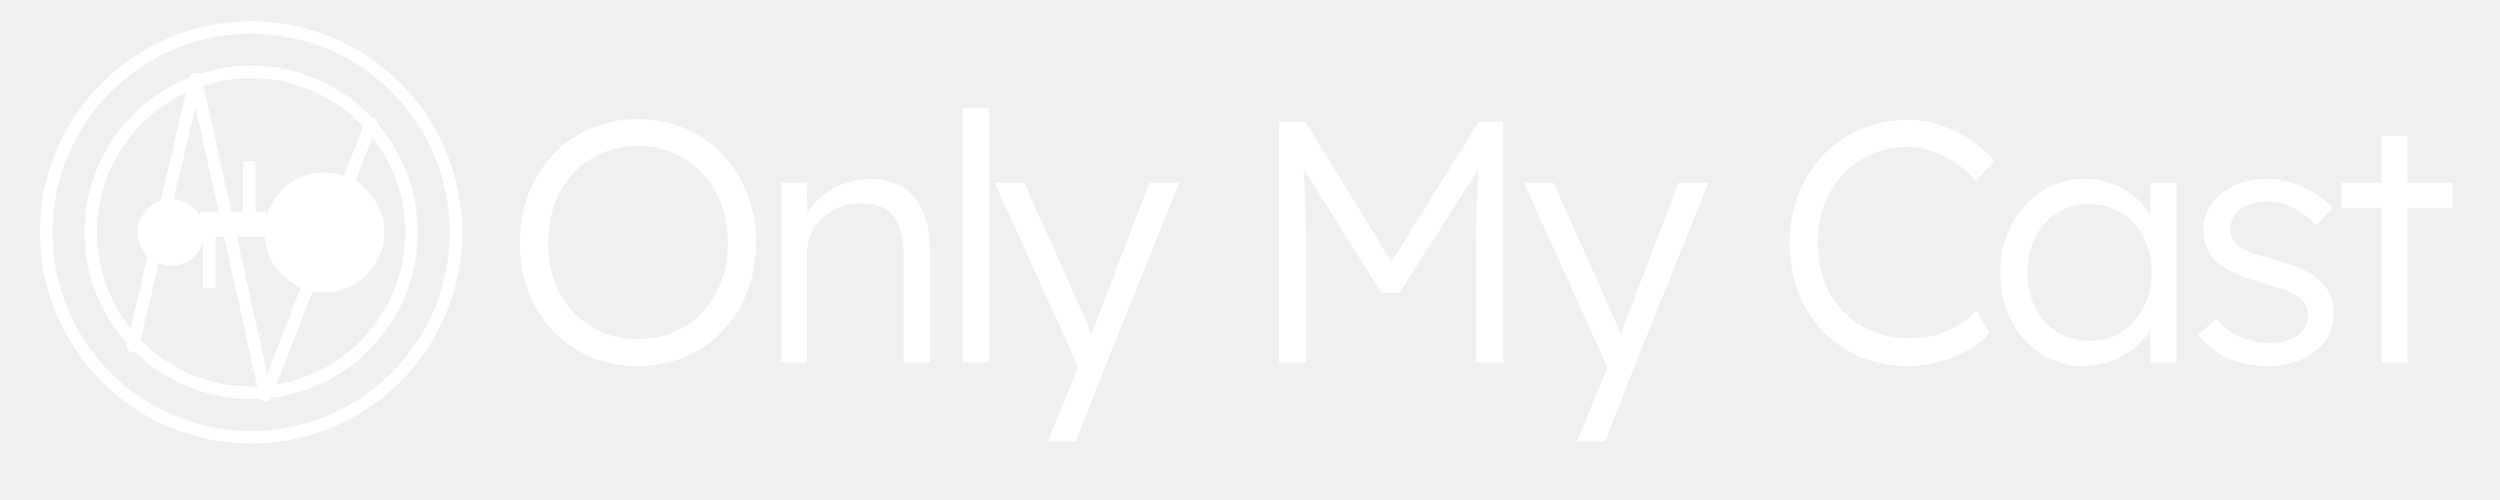
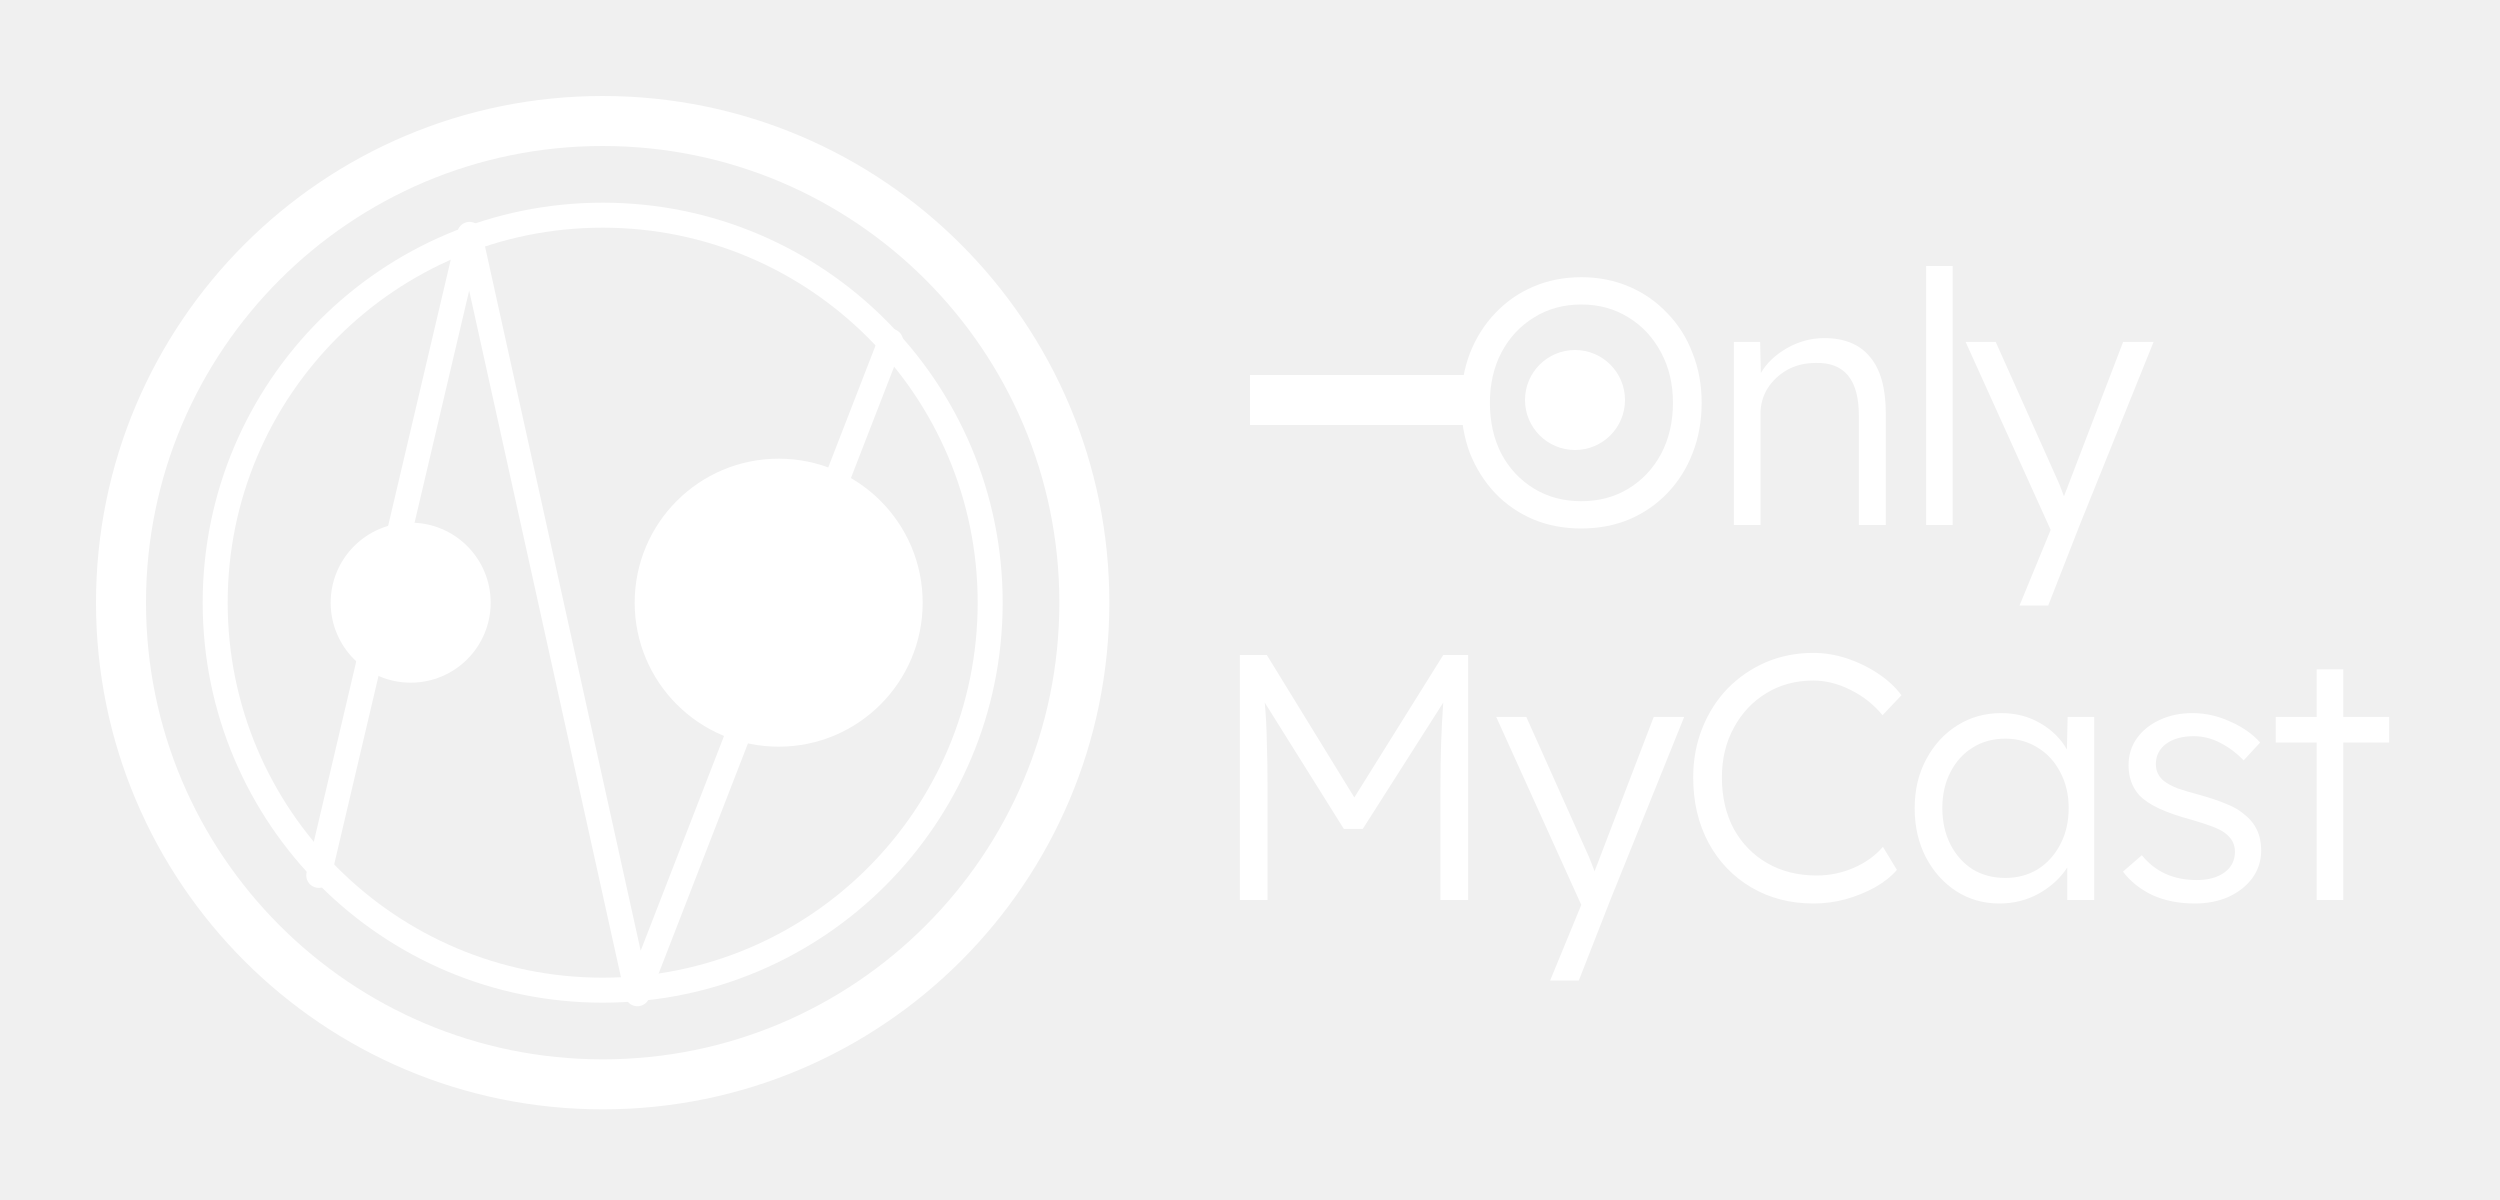
- <svg xmlns="http://www.w3.org/2000/svg" width="400" height="80" viewBox="0 0 400 80" fill="none">
+ <svg xmlns="http://www.w3.org/2000/svg" width="100" height="48" viewBox="0 0 100 48" fill="none">
  <g clip-path="url(#clip0)">
-     <path d="M102.052 58.55C99.338 58.55 96.827 58.073 94.517 57.12C92.207 56.13 90.208 54.755 88.522 52.995C86.835 51.198 85.515 49.108 84.562 46.725C83.645 44.305 83.187 41.665 83.187 38.805C83.187 35.982 83.645 33.378 84.562 30.995C85.515 28.575 86.835 26.485 88.522 24.725C90.208 22.928 92.207 21.535 94.517 20.545C96.827 19.555 99.338 19.06 102.052 19.06C104.765 19.06 107.277 19.555 109.587 20.545C111.897 21.535 113.895 22.928 115.582 24.725C117.305 26.485 118.625 28.575 119.542 30.995C120.495 33.378 120.972 35.982 120.972 38.805C120.972 41.665 120.495 44.305 119.542 46.725C118.625 49.108 117.305 51.198 115.582 52.995C113.895 54.755 111.897 56.13 109.587 57.12C107.277 58.073 104.765 58.55 102.052 58.55ZM102.052 54.26C104.838 54.26 107.313 53.6 109.477 52.28C111.64 50.96 113.345 49.145 114.592 46.835C115.838 44.488 116.462 41.812 116.462 38.805C116.462 35.835 115.838 33.195 114.592 30.885C113.345 28.538 111.64 26.705 109.477 25.385C107.313 24.028 104.838 23.35 102.052 23.35C99.265 23.35 96.79 24.028 94.627 25.385C92.463 26.705 90.758 28.538 89.512 30.885C88.302 33.195 87.697 35.835 87.697 38.805C87.697 41.812 88.302 44.488 89.512 46.835C90.758 49.145 92.463 50.96 94.627 52.28C96.79 53.6 99.265 54.26 102.052 54.26ZM124.94 58V29.235H129.065L129.175 34.13C130.055 32.59 131.412 31.288 133.245 30.225C135.115 29.162 137.077 28.63 139.13 28.63C142.32 28.63 144.722 29.62 146.335 31.6C147.985 33.543 148.81 36.513 148.81 40.51V58H144.575V40.785C144.575 35.175 142.32 32.425 137.81 32.535C136.124 32.535 134.62 32.902 133.3 33.635C132.017 34.368 130.99 35.34 130.22 36.55C129.487 37.76 129.12 39.08 129.12 40.51V58H124.94ZM154.043 58V17.3H158.223V58H154.043ZM167.625 70.65L172.52 58.77L159.155 29.235H163.885L173.73 51.235C173.877 51.565 174.023 51.932 174.17 52.335C174.317 52.702 174.463 53.087 174.61 53.49C174.72 53.197 174.83 52.903 174.94 52.61C175.087 52.28 175.215 51.95 175.325 51.62L183.905 29.235H188.69L177.085 58L172.135 70.65H167.625ZM204.643 58V19.5H208.878L222.628 41.885L236.598 19.5H240.503V58H236.158V40.455C236.158 37.852 236.195 35.468 236.268 33.305C236.341 31.142 236.451 29.033 236.598 26.98L223.948 46.835H220.978L208.548 26.98C208.731 28.923 208.841 30.977 208.878 33.14C208.951 35.267 208.988 37.705 208.988 40.455V58H204.643ZM252.295 70.65L257.19 58.77L243.825 29.235H248.555L258.4 51.235C258.547 51.565 258.693 51.932 258.84 52.335C258.987 52.702 259.133 53.087 259.28 53.49C259.39 53.197 259.5 52.903 259.61 52.61C259.757 52.28 259.885 51.95 259.995 51.62L268.575 29.235H273.36L261.755 58L256.805 70.65H252.295ZM305.263 58.55C301.596 58.55 298.333 57.707 295.473 56.02C292.613 54.333 290.376 52.005 288.763 49.035C287.15 46.028 286.343 42.6 286.343 38.75C286.343 35.963 286.82 33.378 287.773 30.995C288.726 28.612 290.046 26.54 291.733 24.78C293.456 23.02 295.455 21.645 297.728 20.655C300.038 19.665 302.531 19.17 305.208 19.17C307.005 19.17 308.783 19.463 310.543 20.05C312.303 20.637 313.916 21.425 315.383 22.415C316.886 23.405 318.115 24.542 319.068 25.825L316.098 28.96C314.705 27.273 313.036 25.953 311.093 25C309.15 24.01 307.188 23.515 305.208 23.515C302.458 23.515 300.001 24.175 297.838 25.495C295.675 26.815 293.97 28.63 292.723 30.94C291.476 33.213 290.853 35.817 290.853 38.75C290.853 41.793 291.476 44.488 292.723 46.835C294.006 49.145 295.766 50.942 298.003 52.225C300.24 53.508 302.825 54.15 305.758 54.15C307.775 54.15 309.718 53.747 311.588 52.94C313.495 52.097 315.016 50.997 316.153 49.64L318.353 53.27C317.473 54.297 316.318 55.213 314.888 56.02C313.495 56.79 311.955 57.413 310.268 57.89C308.618 58.33 306.95 58.55 305.263 58.55ZM333.355 58.55C330.861 58.55 328.606 57.908 326.59 56.625C324.573 55.305 322.978 53.527 321.805 51.29C320.631 49.017 320.045 46.45 320.045 43.59C320.045 40.693 320.65 38.127 321.86 35.89C323.07 33.617 324.701 31.838 326.755 30.555C328.808 29.272 331.1 28.63 333.63 28.63C335.94 28.63 337.993 29.162 339.79 30.225C341.623 31.288 343.016 32.663 343.97 34.35L344.08 29.235H348.26V58H344.025V52.885C342.998 54.498 341.531 55.855 339.625 56.955C337.718 58.018 335.628 58.55 333.355 58.55ZM334.29 54.535C336.196 54.535 337.901 54.077 339.405 53.16C340.908 52.207 342.081 50.905 342.925 49.255C343.805 47.605 344.245 45.698 344.245 43.535C344.245 41.445 343.805 39.575 342.925 37.925C342.081 36.275 340.908 34.992 339.405 34.075C337.901 33.122 336.196 32.645 334.29 32.645C332.346 32.645 330.623 33.122 329.12 34.075C327.653 34.992 326.498 36.275 325.655 37.925C324.811 39.575 324.39 41.445 324.39 43.535C324.39 45.662 324.811 47.568 325.655 49.255C326.498 50.905 327.653 52.207 329.12 53.16C330.623 54.077 332.346 54.535 334.29 54.535ZM362.951 58.55C360.458 58.55 358.239 58.11 356.296 57.23C354.389 56.313 352.849 55.085 351.676 53.545L354.646 50.96C356.736 53.563 359.614 54.865 363.281 54.865C365.041 54.865 366.471 54.48 367.571 53.71C368.708 52.903 369.276 51.803 369.276 50.41C369.276 49.237 368.763 48.265 367.736 47.495C367.259 47.128 366.581 46.78 365.701 46.45C364.821 46.12 363.758 45.772 362.511 45.405C360.458 44.855 358.753 44.268 357.396 43.645C356.039 43.022 354.976 42.307 354.206 41.5C353.106 40.253 352.556 38.695 352.556 36.825C352.556 35.248 352.978 33.855 353.821 32.645C354.701 31.398 355.893 30.427 357.396 29.73C358.936 28.997 360.659 28.63 362.566 28.63C364.619 28.63 366.599 29.07 368.506 29.95C370.449 30.793 372.026 31.893 373.236 33.25L370.651 36.055C369.551 34.918 368.323 34.002 366.966 33.305C365.646 32.608 364.253 32.26 362.786 32.26C360.989 32.26 359.541 32.663 358.441 33.47C357.378 34.277 356.846 35.34 356.846 36.66C356.846 37.723 357.268 38.603 358.111 39.3C358.624 39.703 359.339 40.088 360.256 40.455C361.209 40.785 362.383 41.133 363.776 41.5C365.353 41.94 366.709 42.398 367.846 42.875C368.983 43.315 369.918 43.847 370.651 44.47C372.484 45.863 373.401 47.77 373.401 50.19C373.401 51.803 372.943 53.252 372.026 54.535C371.109 55.782 369.863 56.772 368.286 57.505C366.709 58.202 364.931 58.55 362.951 58.55ZM381.019 58V33.25H374.584V29.235H381.019V21.755H385.199V29.235H392.404V33.25H385.199V58H381.019Z" fill="white" />
-     <circle cx="40.178" cy="37.178" r="32.778" stroke="white" stroke-width="2" />
-     <circle cx="40.178" cy="37.178" r="25.667" stroke="white" stroke-width="2" />
-     <path d="M21.25 55.358L31.303 12.625L42.494 63.25L59.375 19.747" stroke="white" stroke-width="2" stroke-linecap="round" stroke-linejoin="round" />
-     <path d="M61.511 37.178C61.511 42.48 57.213 46.778 51.911 46.778C46.609 46.778 42.311 42.48 42.311 37.178C42.311 31.876 46.609 27.578 51.911 27.578C57.213 27.578 61.511 31.876 61.511 37.178Z" fill="white" />
-     <circle cx="27.378" cy="37.178" r="5.333" fill="white" />
-     <line x1="32" y1="35.889" x2="42.667" y2="35.889" stroke="white" stroke-width="4" />
-     <line x1="39.889" y1="36.467" x2="39.889" y2="25.8" stroke="white" stroke-width="2" />
-     <line x1="33.489" y1="46.067" x2="33.489" y2="37.533" stroke="white" stroke-width="2" />
+     <circle cx="24.107" cy="24.107" r="19.267" stroke="white" stroke-width="2" />
+     <circle cx="24.107" cy="24.107" r="15.5" stroke="white" />
+     <path d="M12.75 35.015L18.782 9.375L25.496 39.75L35.625 13.648" stroke="white" stroke-linecap="round" stroke-linejoin="round" />
+     <path d="M36.907 24.107C36.907 27.288 34.328 29.867 31.147 29.867C27.966 29.867 25.387 27.288 25.387 24.107C25.387 20.925 27.966 18.347 31.147 18.347C34.328 18.347 36.907 20.925 36.907 24.107Z" fill="white" />
+     <circle cx="16.427" cy="24.107" r="3.2" fill="white" />
+     <path d="M63.25 21.14C62.559 21.14 61.92 21.019 61.332 20.776C60.744 20.524 60.235 20.174 59.806 19.726C59.377 19.269 59.041 18.737 58.798 18.13C58.565 17.514 58.448 16.842 58.448 16.114C58.448 15.395 58.565 14.733 58.798 14.126C59.041 13.51 59.377 12.978 59.806 12.53C60.235 12.073 60.744 11.718 61.332 11.466C61.92 11.214 62.559 11.088 63.25 11.088C63.941 11.088 64.58 11.214 65.168 11.466C65.756 11.718 66.264 12.073 66.694 12.53C67.132 12.978 67.469 13.51 67.702 14.126C67.945 14.733 68.066 15.395 68.066 16.114C68.066 16.842 67.945 17.514 67.702 18.13C67.469 18.737 67.132 19.269 66.694 19.726C66.264 20.174 65.756 20.524 65.168 20.776C64.58 21.019 63.941 21.14 63.25 21.14ZM63.25 20.048C63.959 20.048 64.589 19.88 65.14 19.544C65.691 19.208 66.124 18.746 66.442 18.158C66.759 17.561 66.918 16.879 66.918 16.114C66.918 15.358 66.759 14.686 66.442 14.098C66.124 13.501 65.691 13.034 65.14 12.698C64.589 12.353 63.959 12.18 63.25 12.18C62.541 12.18 61.91 12.353 61.36 12.698C60.809 13.034 60.375 13.501 60.058 14.098C59.75 14.686 59.596 15.358 59.596 16.114C59.596 16.879 59.75 17.561 60.058 18.158C60.375 18.746 60.809 19.208 61.36 19.544C61.91 19.88 62.541 20.048 63.25 20.048ZM69.356 21V13.678H70.406L70.434 14.924C70.658 14.532 71.003 14.201 71.47 13.93C71.946 13.659 72.445 13.524 72.968 13.524C73.78 13.524 74.391 13.776 74.802 14.28C75.222 14.775 75.432 15.531 75.432 16.548V21H74.354V16.618C74.354 15.19 73.78 14.49 72.632 14.518C72.203 14.518 71.82 14.611 71.484 14.798C71.157 14.985 70.896 15.232 70.7 15.54C70.513 15.848 70.42 16.184 70.42 16.548V21H69.356ZM77.044 21V10.64H78.108V21H77.044ZM80.781 24.22L82.027 21.196L78.625 13.678H79.829L82.335 19.278C82.373 19.362 82.41 19.455 82.447 19.558C82.485 19.651 82.522 19.749 82.559 19.852C82.587 19.777 82.615 19.703 82.643 19.628C82.681 19.544 82.713 19.46 82.741 19.376L84.925 13.678H86.143L83.189 21L81.929 24.22H80.781ZM49.596 36V26.2H50.673L54.173 31.898L57.73 26.2H58.724V36H57.617V31.534C57.617 30.871 57.627 30.265 57.645 29.714C57.664 29.163 57.692 28.627 57.73 28.104L54.51 33.158H53.754L50.59 28.104C50.636 28.599 50.664 29.121 50.673 29.672C50.692 30.213 50.702 30.834 50.702 31.534V36H49.596ZM62.005 39.22L63.251 36.196L59.849 28.678H61.053L63.559 34.278C63.596 34.362 63.634 34.455 63.671 34.558C63.708 34.651 63.746 34.749 63.783 34.852C63.811 34.777 63.839 34.703 63.867 34.628C63.904 34.544 63.937 34.46 63.965 34.376L66.149 28.678H67.367L64.413 36L63.153 39.22H62.005ZM72.544 36.14C71.611 36.14 70.78 35.925 70.052 35.496C69.324 35.067 68.755 34.474 68.344 33.718C67.933 32.953 67.728 32.08 67.728 31.1C67.728 30.391 67.849 29.733 68.092 29.126C68.335 28.519 68.671 27.992 69.1 27.544C69.539 27.096 70.047 26.746 70.626 26.494C71.214 26.242 71.849 26.116 72.53 26.116C72.987 26.116 73.44 26.191 73.888 26.34C74.336 26.489 74.747 26.69 75.12 26.942C75.503 27.194 75.815 27.483 76.058 27.81L75.302 28.608C74.947 28.179 74.523 27.843 74.028 27.6C73.533 27.348 73.034 27.222 72.53 27.222C71.83 27.222 71.205 27.39 70.654 27.726C70.103 28.062 69.669 28.524 69.352 29.112C69.035 29.691 68.876 30.353 68.876 31.1C68.876 31.875 69.035 32.561 69.352 33.158C69.679 33.746 70.127 34.203 70.696 34.53C71.265 34.857 71.923 35.02 72.67 35.02C73.183 35.02 73.678 34.917 74.154 34.712C74.639 34.497 75.027 34.217 75.316 33.872L75.876 34.796C75.652 35.057 75.358 35.291 74.994 35.496C74.639 35.692 74.247 35.851 73.818 35.972C73.398 36.084 72.973 36.14 72.544 36.14ZM79.975 36.14C79.34 36.14 78.766 35.977 78.253 35.65C77.739 35.314 77.333 34.861 77.035 34.292C76.736 33.713 76.587 33.06 76.587 32.332C76.587 31.595 76.741 30.941 77.049 30.372C77.357 29.793 77.772 29.341 78.295 29.014C78.817 28.687 79.401 28.524 80.045 28.524C80.633 28.524 81.155 28.659 81.613 28.93C82.079 29.201 82.434 29.551 82.677 29.98L82.705 28.678H83.769V36H82.691V34.698C82.429 35.109 82.056 35.454 81.571 35.734C81.085 36.005 80.553 36.14 79.975 36.14ZM80.213 35.118C80.698 35.118 81.132 35.001 81.515 34.768C81.897 34.525 82.196 34.194 82.411 33.774C82.635 33.354 82.747 32.869 82.747 32.318C82.747 31.786 82.635 31.31 82.411 30.89C82.196 30.47 81.897 30.143 81.515 29.91C81.132 29.667 80.698 29.546 80.213 29.546C79.718 29.546 79.279 29.667 78.897 29.91C78.523 30.143 78.229 30.47 78.015 30.89C77.8 31.31 77.693 31.786 77.693 32.318C77.693 32.859 77.8 33.345 78.015 33.774C78.229 34.194 78.523 34.525 78.897 34.768C79.279 35.001 79.718 35.118 80.213 35.118ZM87.788 36.14C87.154 36.14 86.589 36.028 86.094 35.804C85.609 35.571 85.217 35.258 84.918 34.866L85.674 34.208C86.206 34.871 86.939 35.202 87.872 35.202C88.32 35.202 88.684 35.104 88.964 34.908C89.254 34.703 89.398 34.423 89.398 34.068C89.398 33.769 89.268 33.522 89.006 33.326C88.885 33.233 88.712 33.144 88.488 33.06C88.264 32.976 87.994 32.887 87.676 32.794C87.154 32.654 86.72 32.505 86.374 32.346C86.029 32.187 85.758 32.005 85.562 31.8C85.282 31.483 85.142 31.086 85.142 30.61C85.142 30.209 85.25 29.854 85.464 29.546C85.688 29.229 85.992 28.981 86.374 28.804C86.766 28.617 87.205 28.524 87.69 28.524C88.213 28.524 88.717 28.636 89.202 28.86C89.697 29.075 90.098 29.355 90.406 29.7L89.748 30.414C89.468 30.125 89.156 29.891 88.81 29.714C88.474 29.537 88.12 29.448 87.746 29.448C87.289 29.448 86.92 29.551 86.64 29.756C86.37 29.961 86.234 30.232 86.234 30.568C86.234 30.839 86.342 31.063 86.556 31.24C86.687 31.343 86.869 31.441 87.102 31.534C87.345 31.618 87.644 31.707 87.998 31.8C88.4 31.912 88.745 32.029 89.034 32.15C89.324 32.262 89.562 32.397 89.748 32.556C90.215 32.911 90.448 33.396 90.448 34.012C90.448 34.423 90.332 34.791 90.098 35.118C89.865 35.435 89.548 35.687 89.146 35.874C88.745 36.051 88.292 36.14 87.788 36.14ZM92.668 36V29.7H91.029V28.678H92.668V26.774H93.731V28.678H95.566V29.7H93.731V36H92.668Z" fill="white" />
+     <path d="M59 16H50" stroke="white" stroke-width="2" />
+     <circle cx="63" cy="16" r="2" fill="white" />
  </g>
  <defs>
    <clipPath id="clip0">
-       <rect width="400" height="80" fill="white" />
+       <rect width="100" height="48" fill="white" />
    </clipPath>
  </defs>
</svg>
